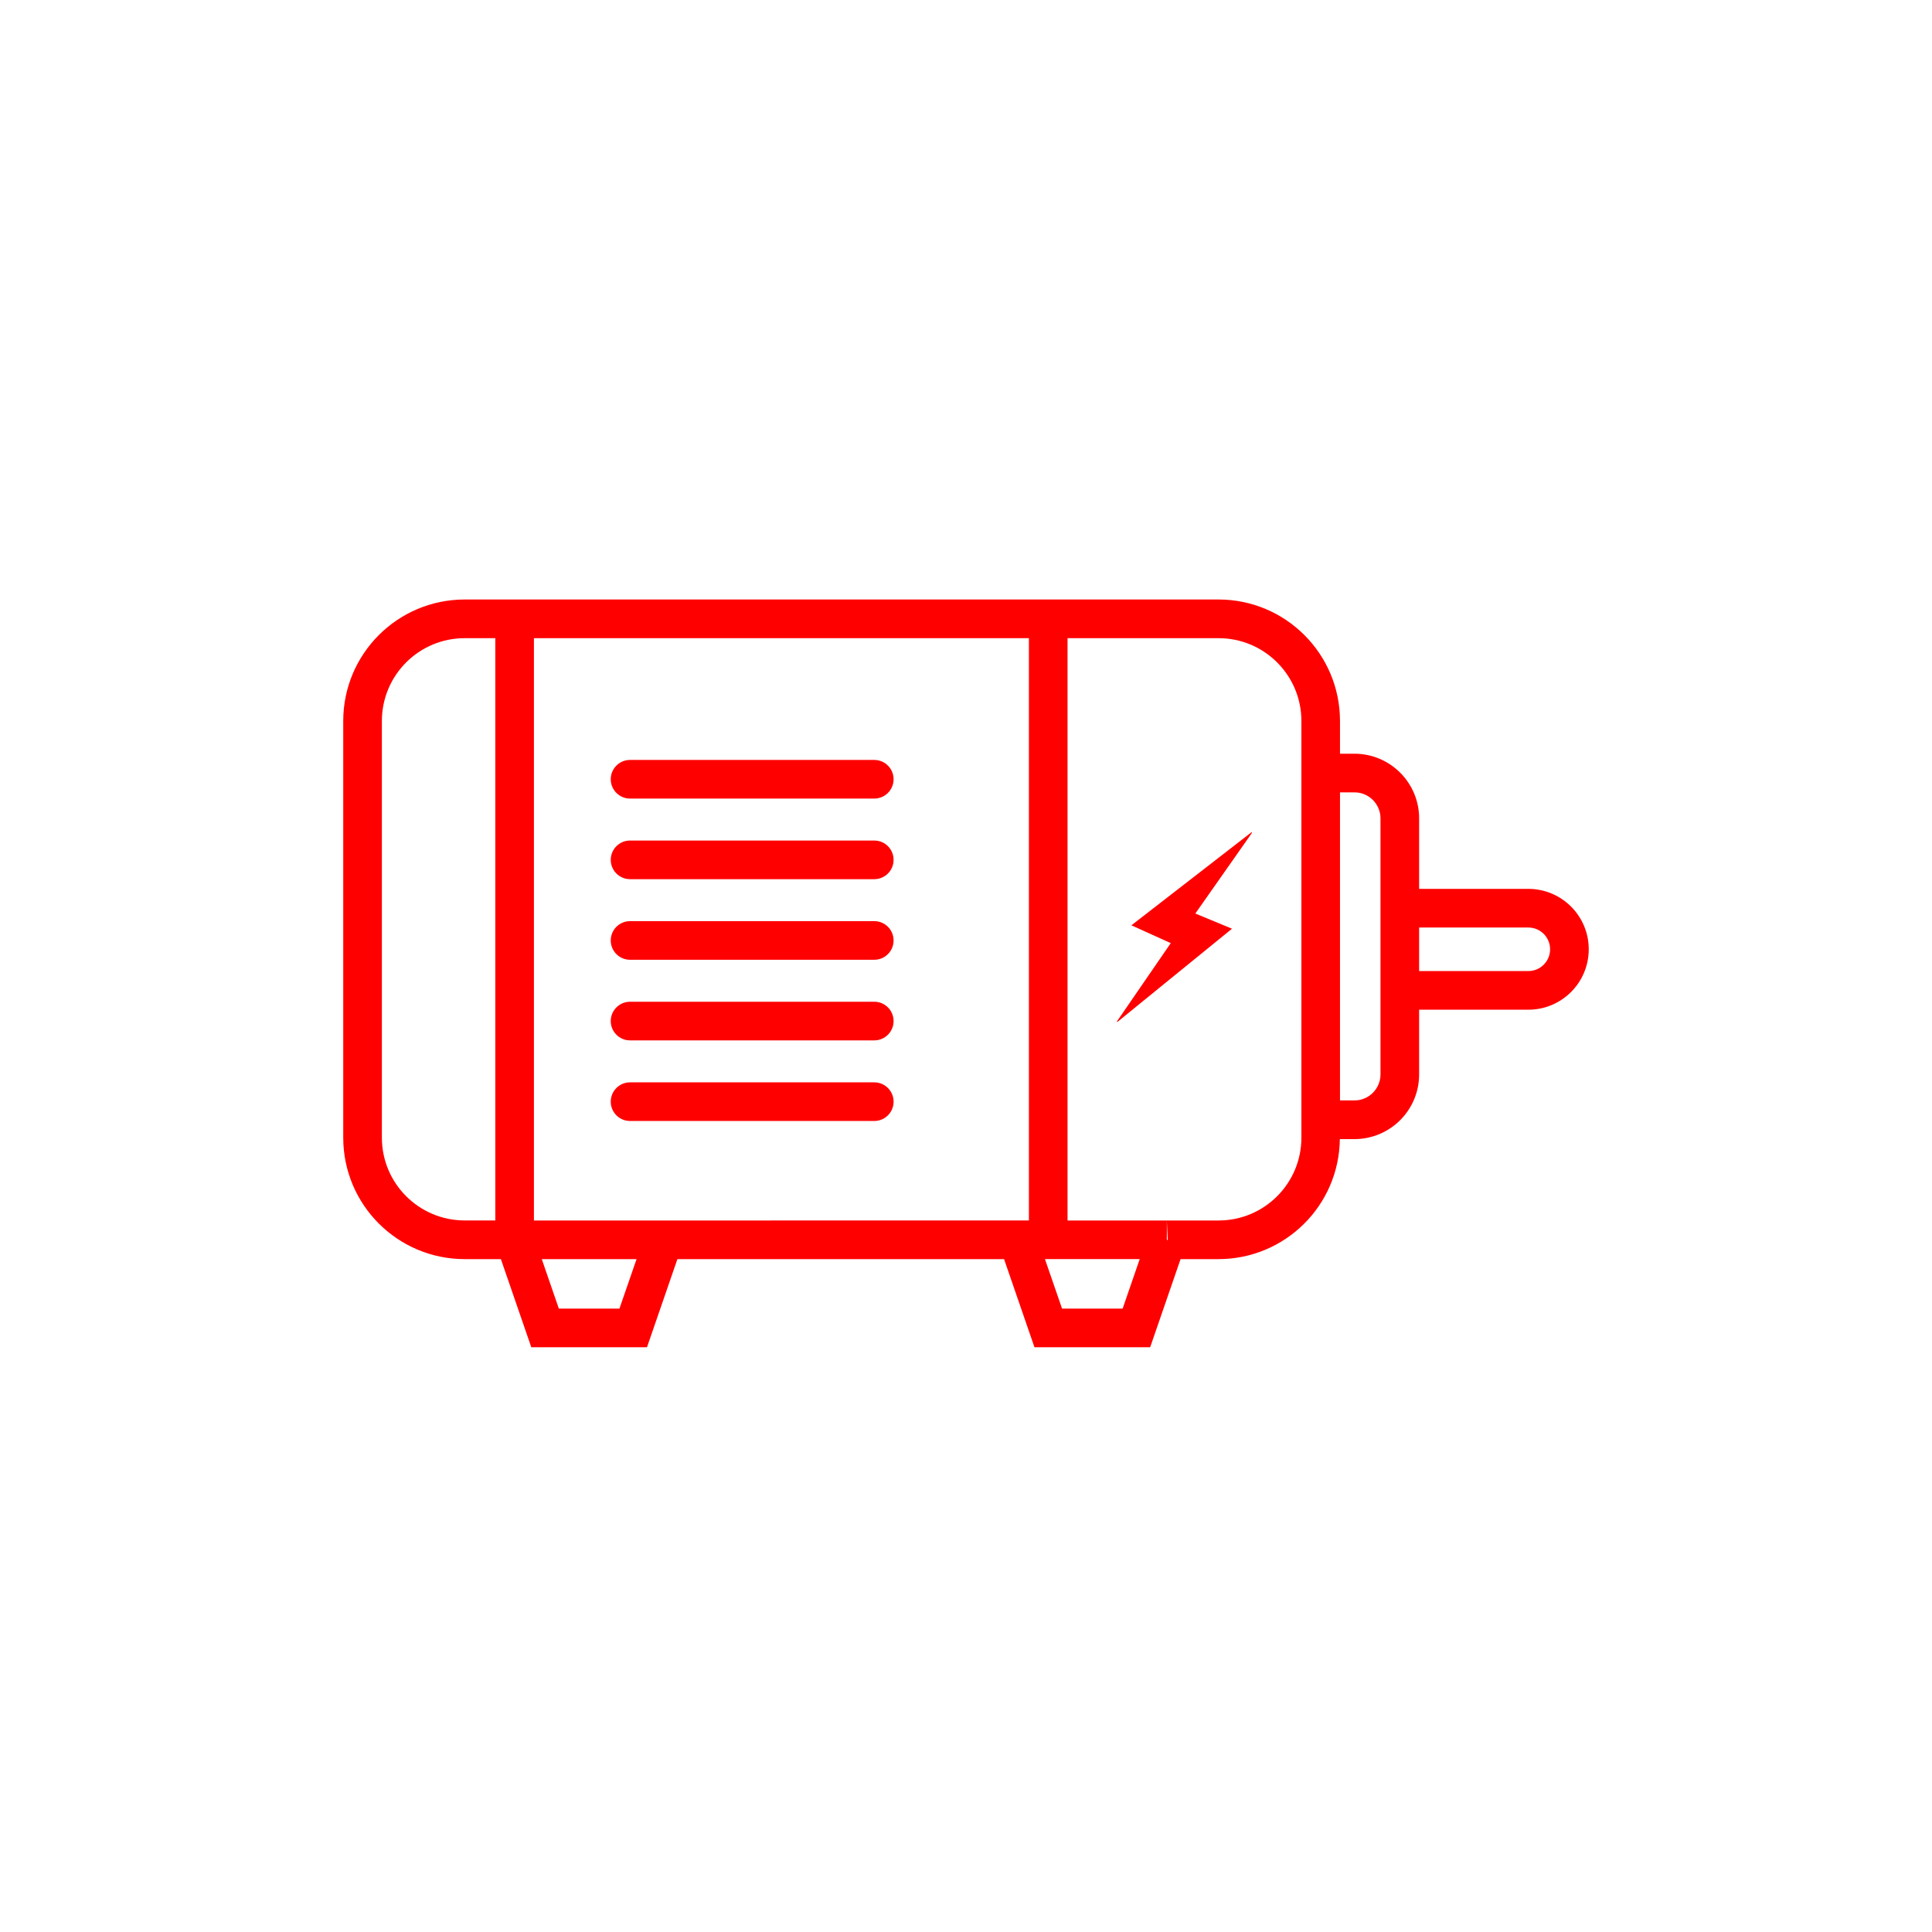
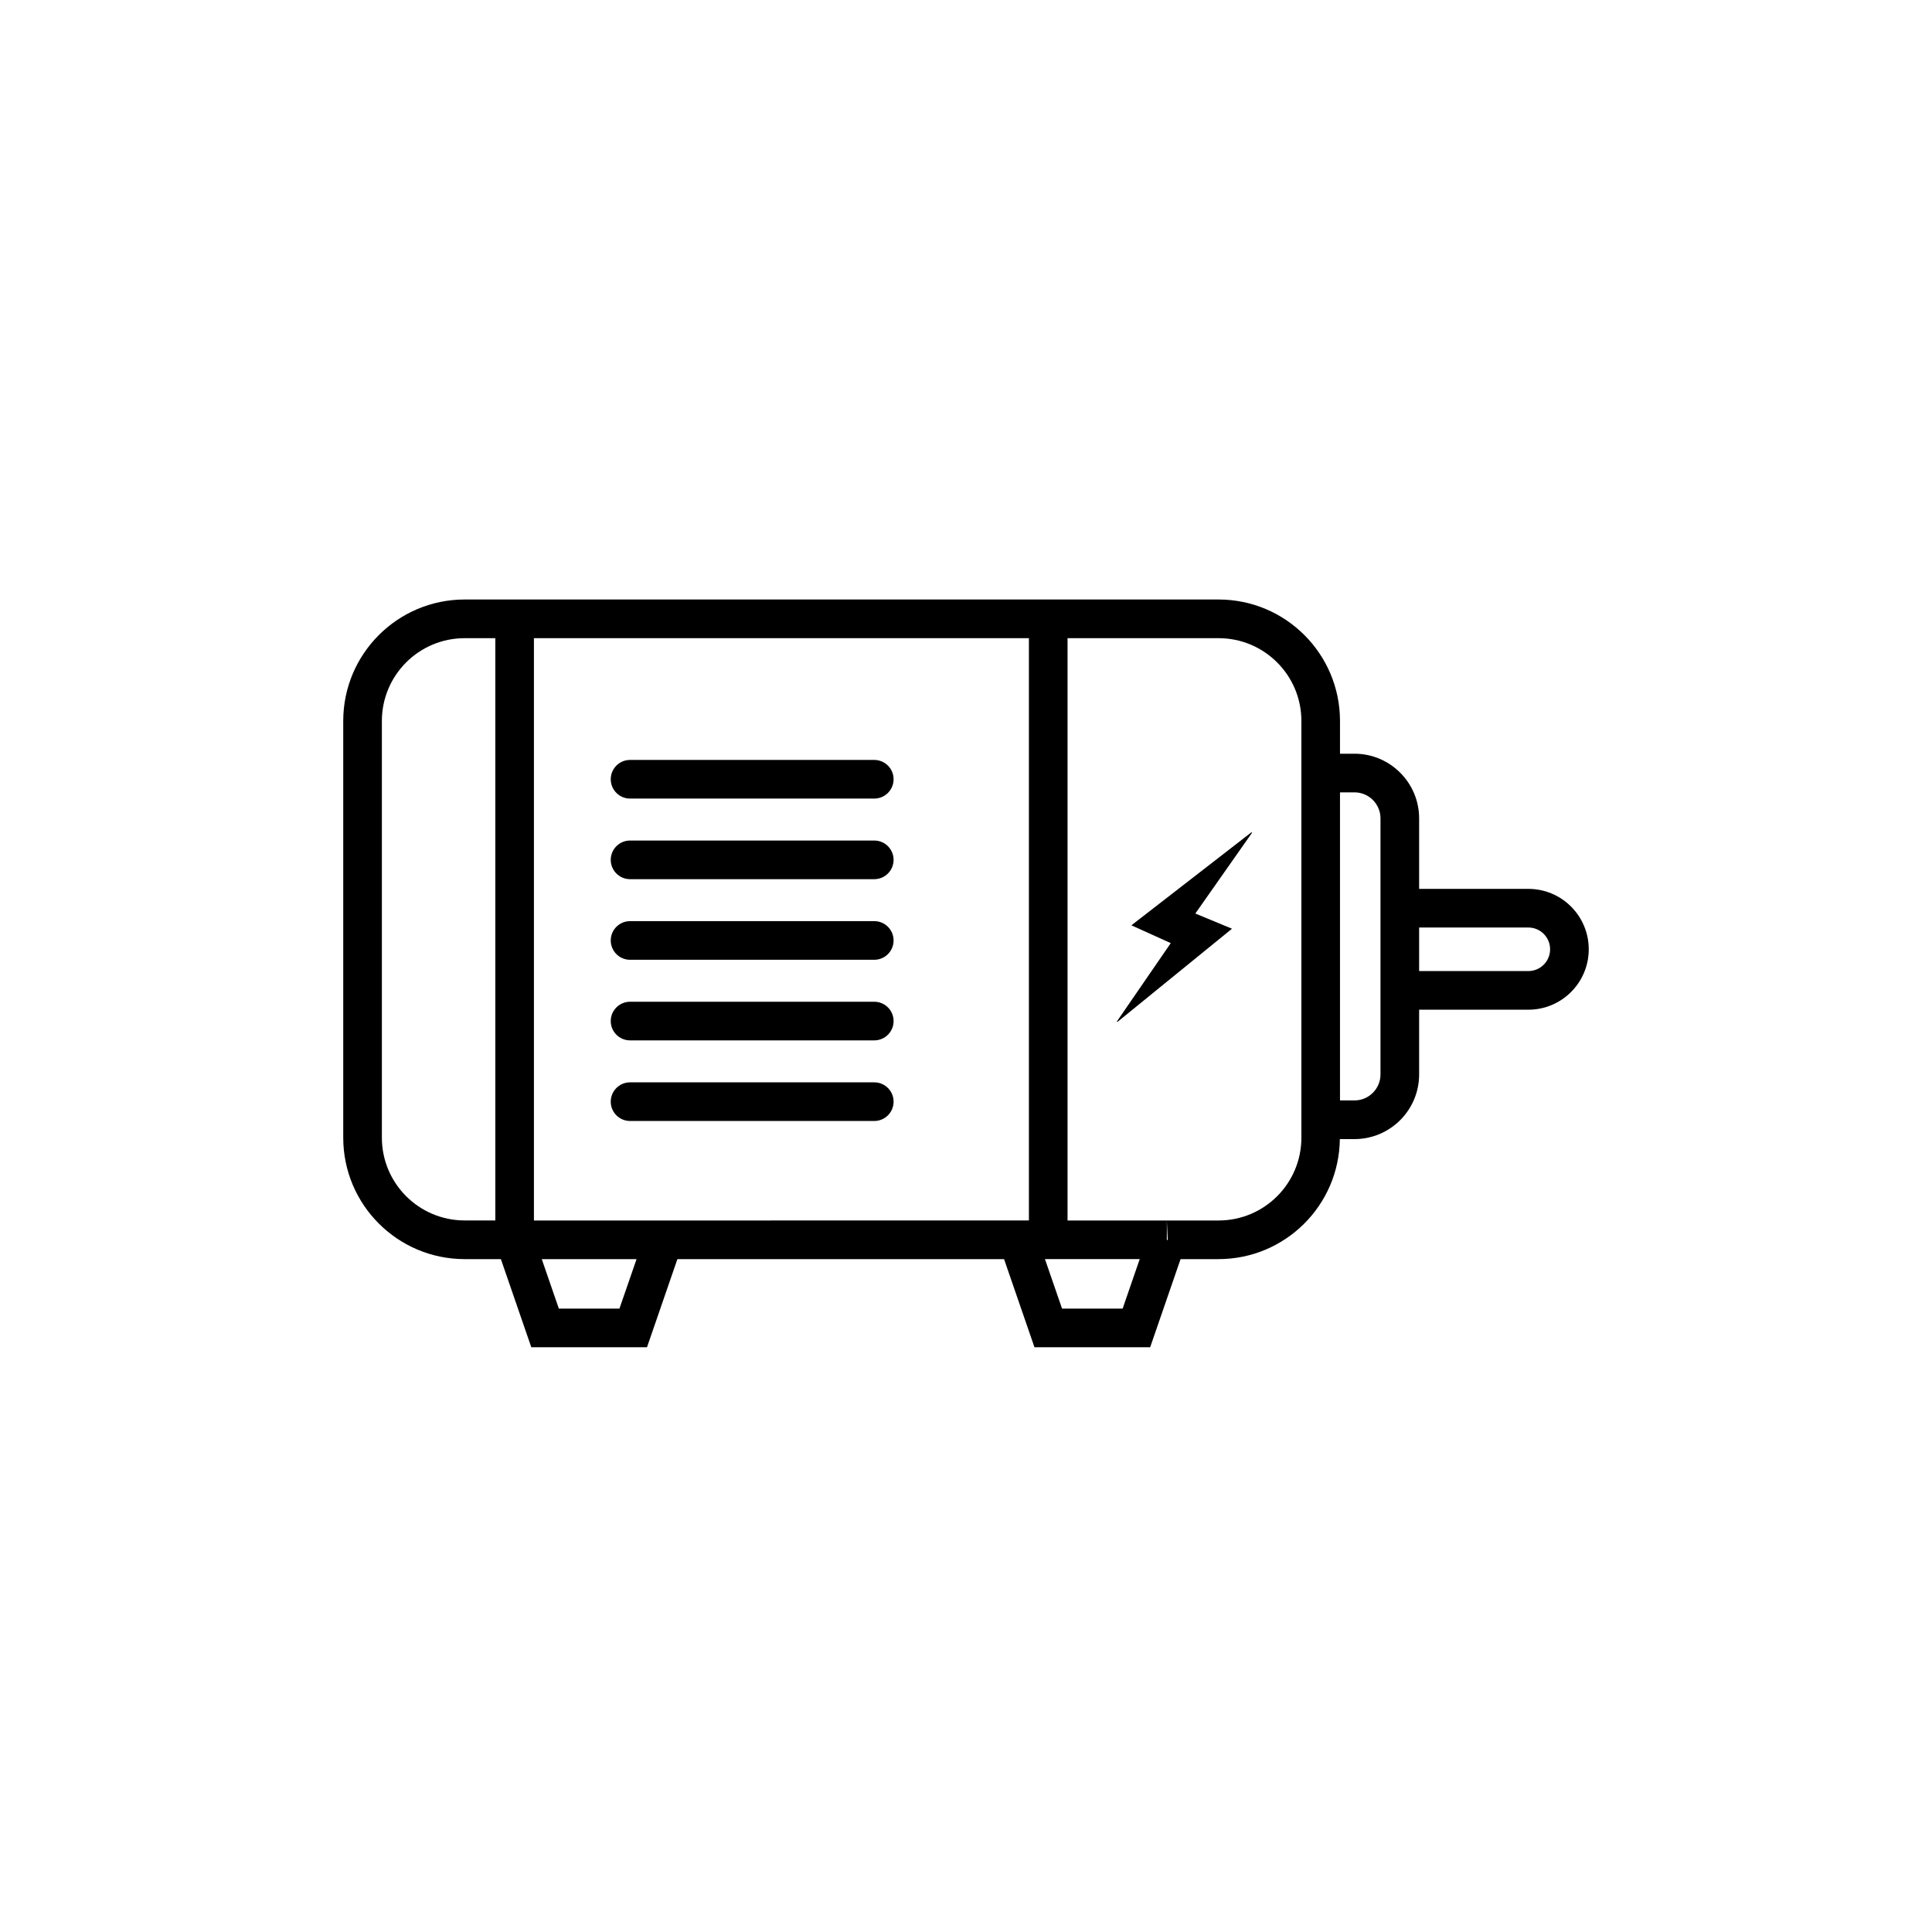
- <svg xmlns="http://www.w3.org/2000/svg" viewBox="0 0 50 50">
-   <g id="Layer_4" data-name="Layer 4" style="fill:red;">
+ <svg xmlns="http://www.w3.org/2000/svg" class="motor_1" height="50" width="50" viewBox="0 0 50 50">
+   <g class="motor-draw" data-name="Layer 4">
    <polygon points="32.388 21.539 29.28 23.947 30.299 24.408 28.904 26.437 28.918 26.448 31.884 24.035 30.935 23.642 32.404 21.55 32.388 21.539" />
    <path d="M22.626,28.011H16.306a.5.5,0,0,0,0,1H22.626a.5.5,0,0,0,0-1Z" />
    <path d="M22.626,25.925H16.306a.5.5,0,0,0,0,1H22.626a.5.5,0,0,0,0-1Z" />
    <path d="M22.626,23.839H16.306a.5.5,0,0,0,0,1H22.626a.5.5,0,0,0,0-1Z" />
    <path d="M22.626,21.753H16.306a.5.5,0,0,0,0,1H22.626a.5.5,0,0,0,0-1Z" />
    <path d="M22.626,19.667H16.306a.5.5,0,0,0,0,1H22.626a.5.5,0,0,0,0-1Z" />
    <path d="M39.553,23.004H36.727V21.179a1.675,1.675,0,0,0-1.673-1.673h-.375v-.85a3.144,3.144,0,0,0-3.14-3.141H12.024a3.144,3.144,0,0,0-3.141,3.141V29.445a3.144,3.144,0,0,0,3.141,3.141h.939l.787,2.281h2.994l.787-2.281h8.454l.787,2.281h2.994l.787-2.281h.985a3.142,3.142,0,0,0,3.137-3.106h.378A1.675,1.675,0,0,0,36.727,27.806v-1.675h2.826a1.563,1.563,0,0,0,0-3.127ZM9.883,29.445V18.657a2.143,2.143,0,0,1,2.141-2.141h.795V31.585h-.795A2.143,2.143,0,0,1,9.883,29.445Zm6.148,4.422H14.463l-.442-1.281h2.453Zm3.916-2.281H13.818V16.516H26.628V31.585H19.946Zm7.539,2.281L27.043,32.585h2.453l-.442,1.281Zm6.194-4.422a2.143,2.143,0,0,1-2.14,2.141h-1.342l.024.508-.024-.008v-.5H27.628V16.516h3.912a2.143,2.143,0,0,1,2.14,2.141ZM35.727,27.806a.674.674,0,0,1-.673.673h-.375V20.506h.375a.674.674,0,0,1,.673.673v6.627Zm3.826-2.675H36.727v-1.127h2.826a.563.563,0,1,1,0,1.127Z" />
  </g>
</svg>
